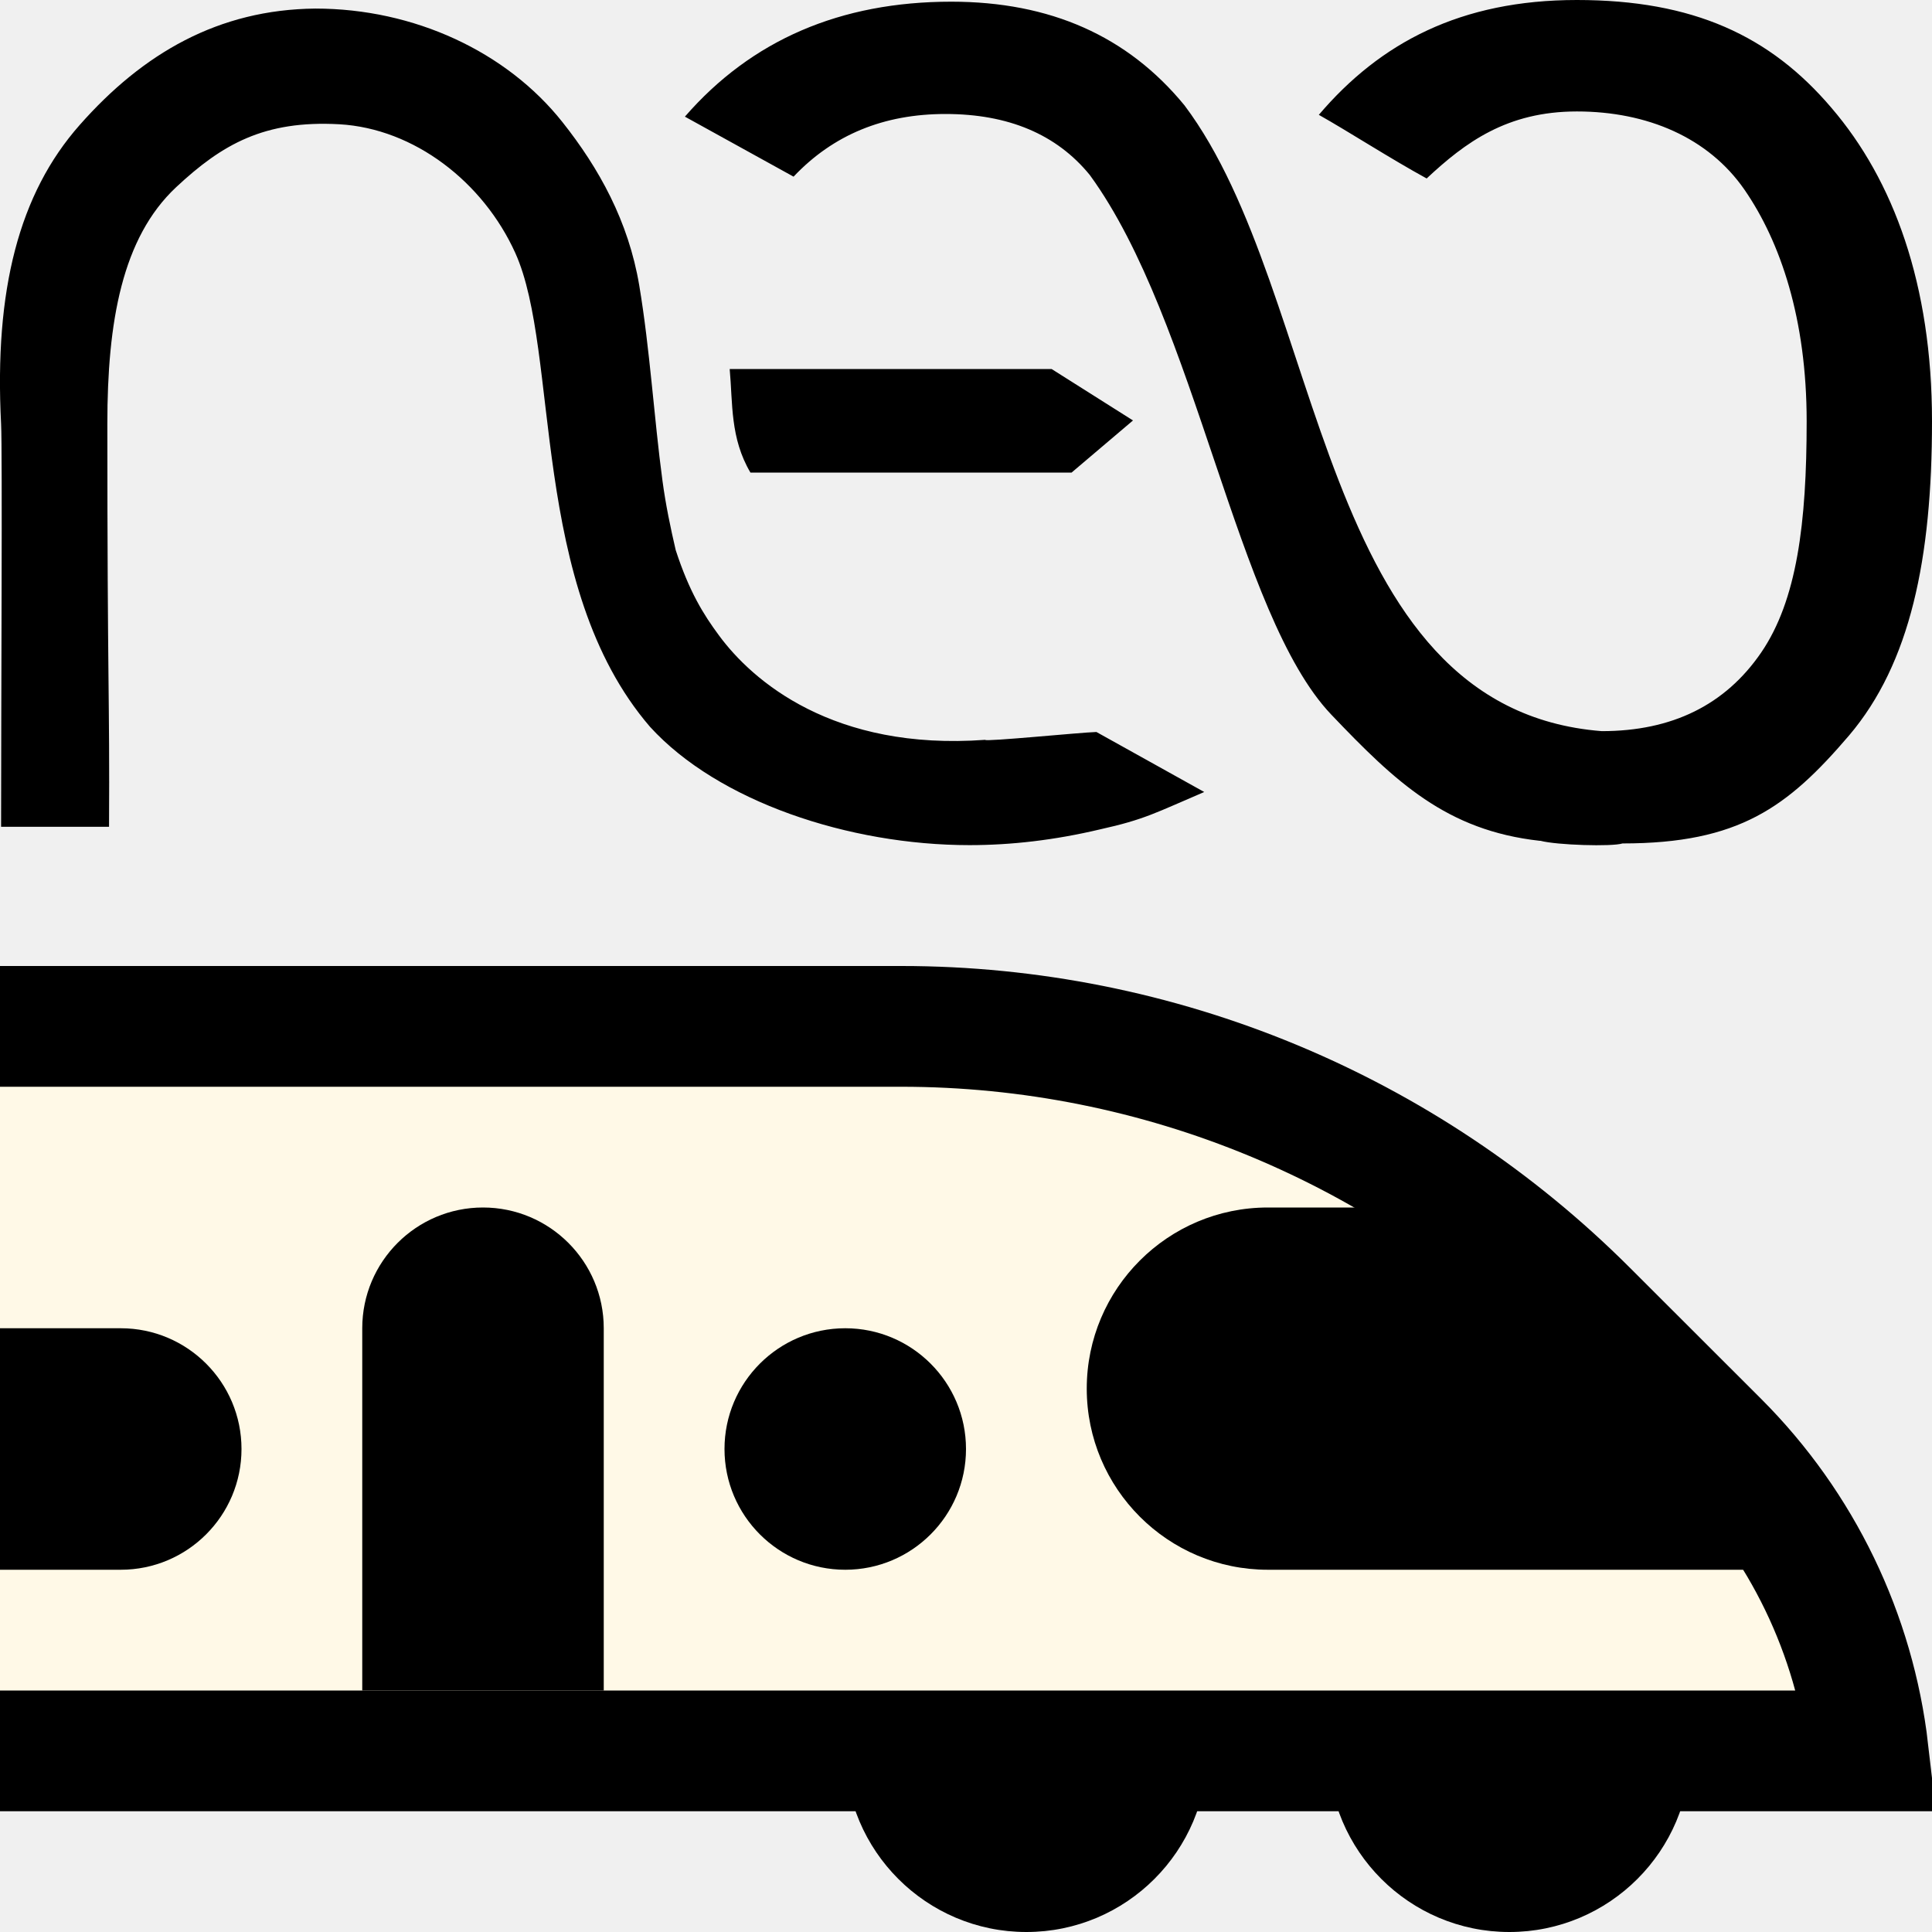
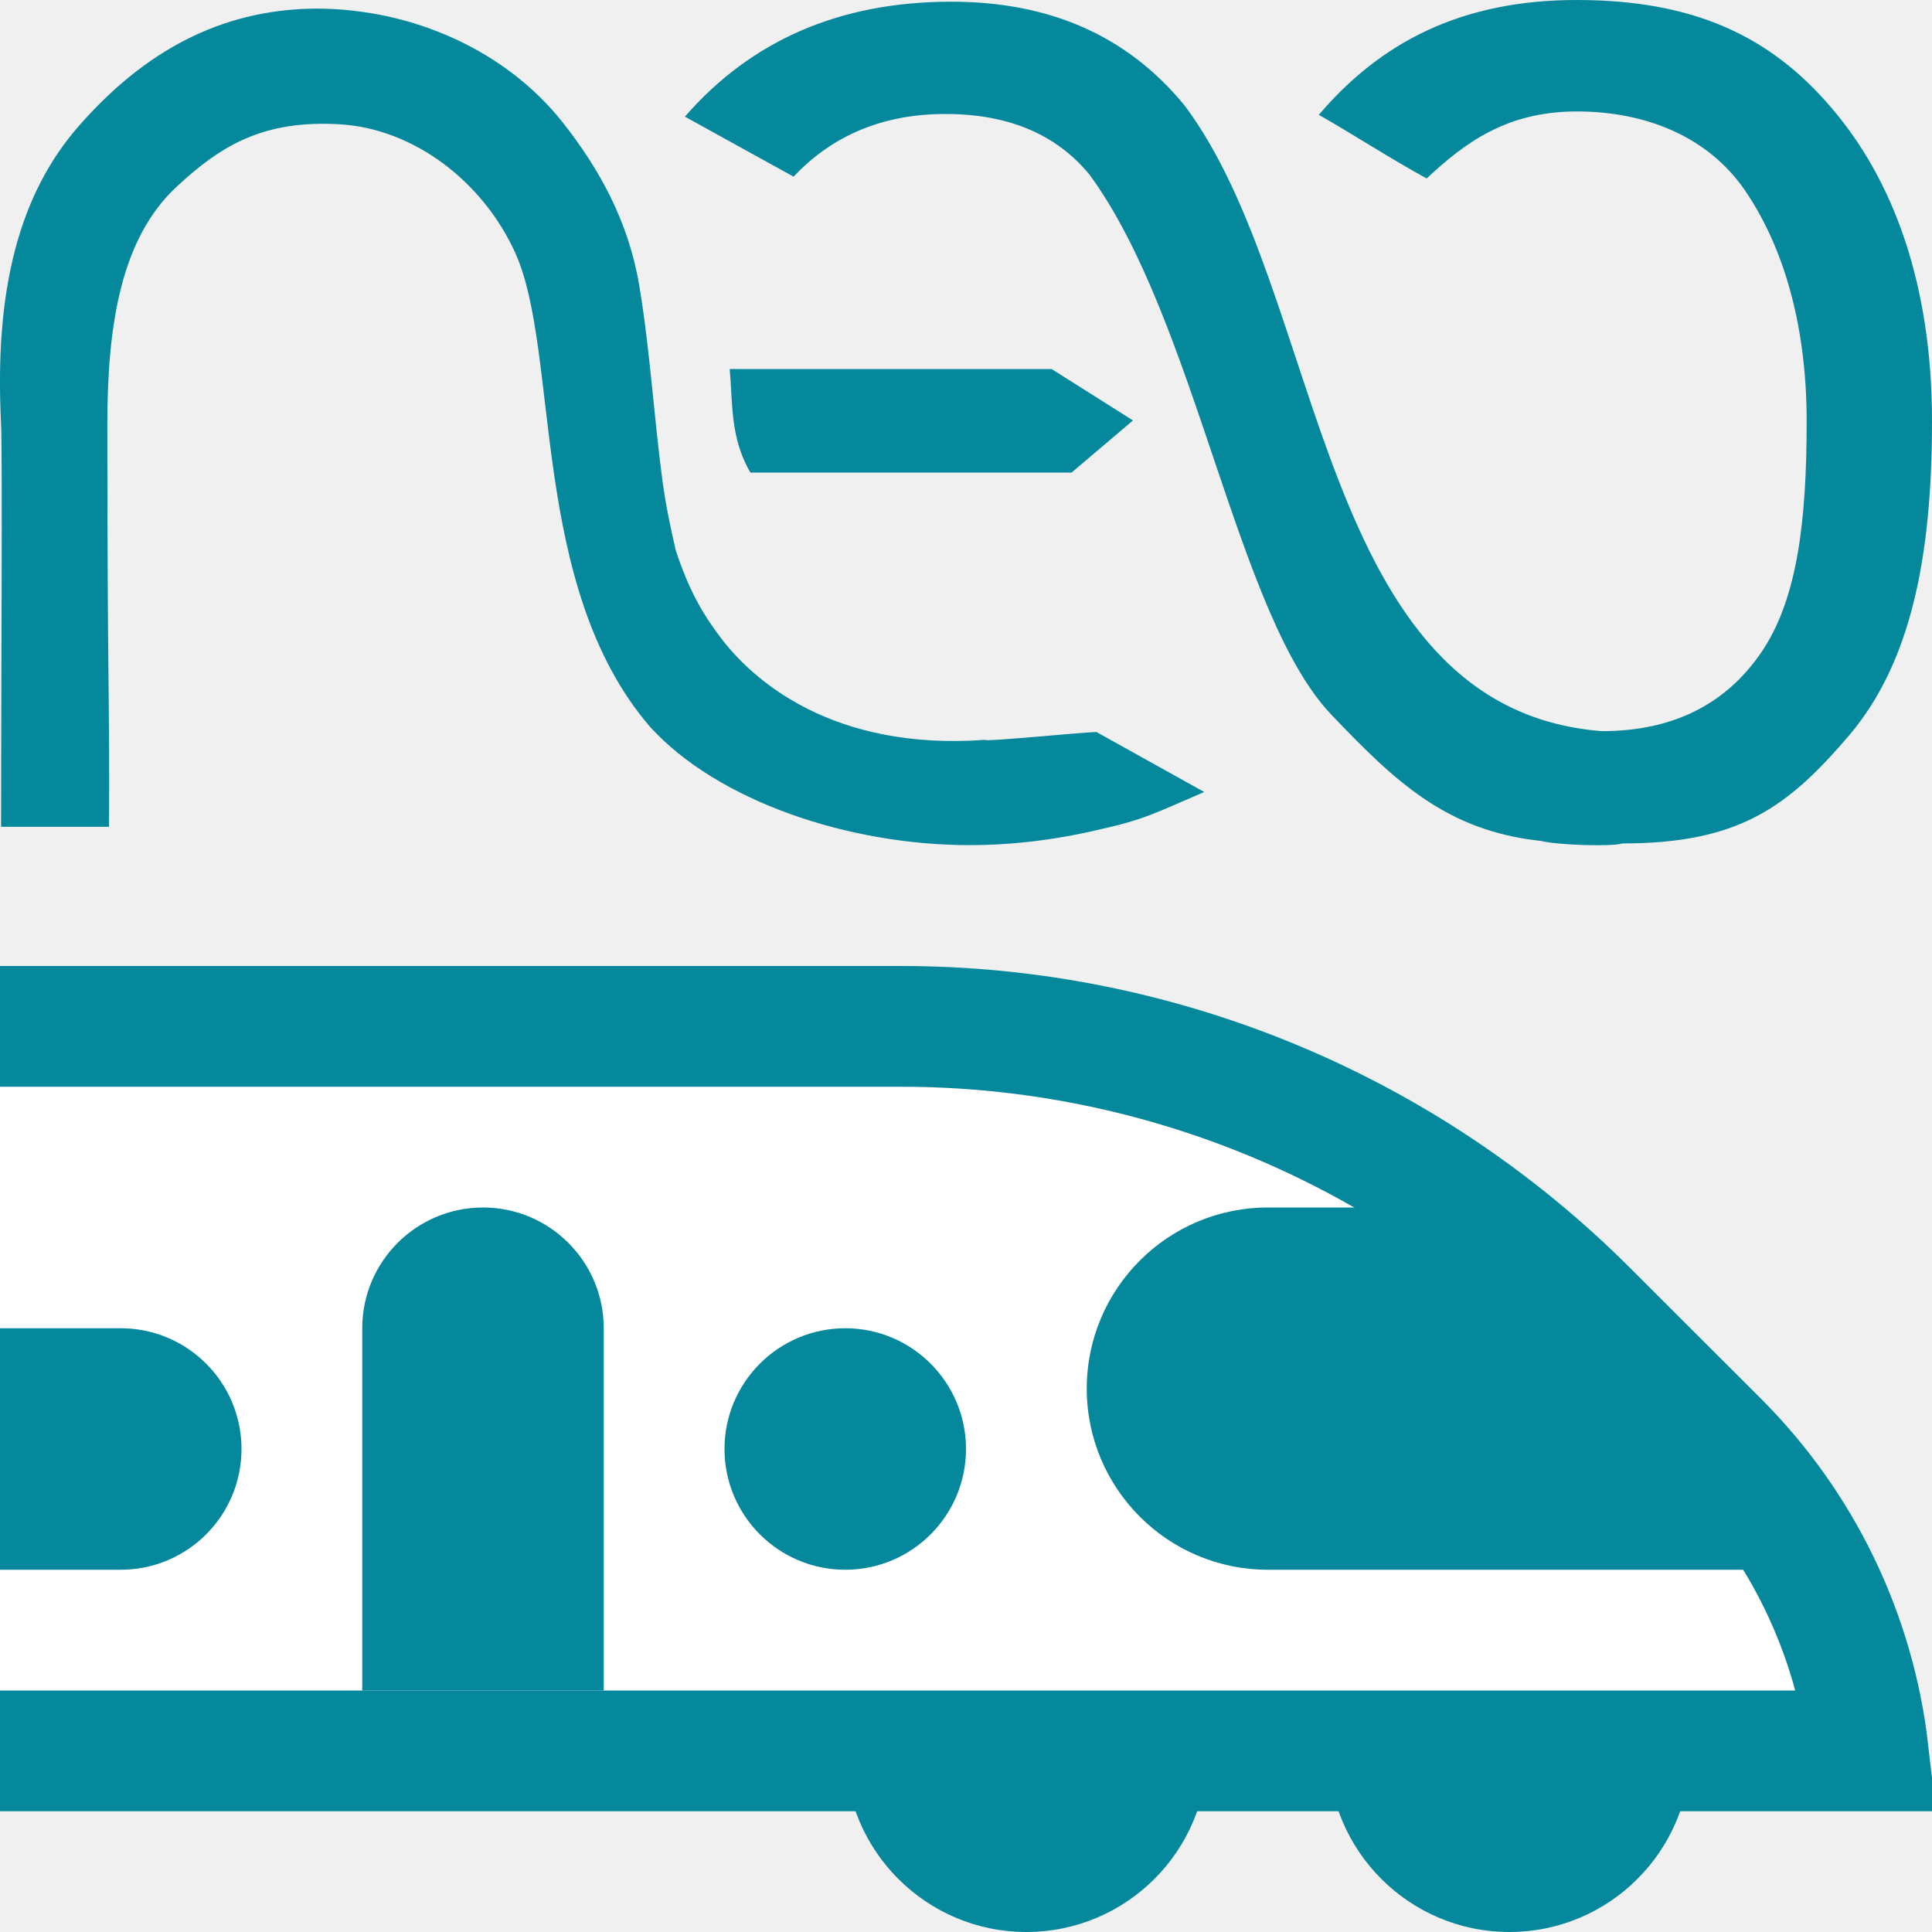
- <svg xmlns="http://www.w3.org/2000/svg" width="16" height="16" viewBox="0 0 16 16" fill="none">
-   <g clip-path="url(#clip0_1_2)">
-     <g clip-path="url(#clip1_1_2)">
-       <path d="M13.059 0C12.096 0 11.43 0.354 10.922 0.951C11.167 1.089 11.515 1.314 11.815 1.478C12.135 1.179 12.48 0.923 13.059 0.923C13.642 0.923 14.149 1.14 14.447 1.571C14.745 2.003 14.962 2.641 14.962 3.489C14.962 4.332 14.882 4.971 14.584 5.406C14.287 5.838 13.848 6.055 13.265 6.055C10.885 5.868 10.988 2.438 9.809 0.872C9.338 0.298 8.697 0.014 7.878 0.014C6.959 0.014 6.223 0.332 5.672 0.966L6.572 1.463C6.901 1.115 7.32 0.944 7.83 0.944C8.35 0.944 8.75 1.112 9.025 1.449C9.91 2.661 10.237 5.091 11.025 5.918C11.557 6.476 11.979 6.877 12.75 6.963C12.751 6.964 12.755 6.963 12.757 6.963C12.891 6.999 13.35 7.013 13.437 6.985C14.402 6.985 14.805 6.685 15.313 6.091C15.821 5.493 16 4.625 16 3.489C16 2.356 15.681 1.492 15.168 0.894C14.66 0.296 14.022 0 13.059 0ZM2.611 0.071C1.809 0.079 1.184 0.441 0.66 1.035C0.157 1.604 -0.048 2.402 0.009 3.51C0.021 3.741 0.009 5.809 0.009 6.847C0.293 6.847 0.664 6.847 0.903 6.847C0.909 5.758 0.889 5.693 0.889 3.51C0.889 2.667 1.01 1.97 1.459 1.55C1.84 1.194 2.189 0.995 2.809 1.029C3.432 1.064 4.002 1.509 4.267 2.094C4.64 2.918 4.38 4.854 5.383 6.019C5.946 6.637 7.03 6.999 8.029 6.999C8.377 6.999 8.736 6.957 9.108 6.869C9.483 6.786 9.572 6.73 9.973 6.559L9.08 6.062C8.944 6.066 8.153 6.145 8.159 6.127C6.901 6.219 6.232 5.64 5.954 5.262C5.826 5.089 5.708 4.9 5.596 4.556C5.553 4.371 5.513 4.181 5.486 3.979C5.416 3.458 5.383 2.896 5.294 2.364C5.205 1.833 4.961 1.393 4.657 1.01C4.195 0.428 3.43 0.071 2.611 0.071ZM6.043 3.056C6.069 3.342 6.046 3.628 6.215 3.914H8.874L9.383 3.482L8.709 3.056H6.043Z" fill="black" />
-     </g>
-     <path d="M-1.5 14.5V8.5H7.464C9.596 8.5 11.639 9.347 13.146 10.854L14.232 11.939C14.925 12.632 15.359 13.536 15.471 14.5H-1.5Z" fill="#FFF9E7" stroke="black" />
-     <path d="M14 14.5C14 15.328 13.328 16 12.5 16C11.672 16 11 15.328 11 14.5C12 14.5 13 14.5 14 14.5Z" fill="black" />
-     <path d="M10 14.5C10 15.328 9.328 16 8.5 16C7.672 16 7 15.328 7 14.5C8 14.5 9 14.5 10 14.5Z" fill="black" />
-     <path d="M6 12C6 11.448 6.448 11 7 11V11C7.552 11 8 11.448 8 12V12C8 12.552 7.552 13 7 13V13C6.448 13 6 12.552 6 12V12Z" fill="black" />
-     <path d="M-1.5 12C-1.5 11.448 -1.052 11 -0.5 11H1C1.552 11 2 11.448 2 12V12C2 12.552 1.552 13 1 13H-0.5C-1.052 13 -1.5 12.552 -1.5 12V12Z" fill="black" />
-     <path d="M3 11C3 10.448 3.448 10 4 10V10C4.552 10 5 10.448 5 11V14H3V11Z" fill="black" />
-     <path d="M9 11.5C9 10.672 9.672 10 10.5 10H11.384C12.091 10 12.762 10.314 13.215 10.858L15 13H10.5C9.672 13 9 12.328 9 11.5V11.5Z" fill="black" />
-   </g>
-   <defs>
-     <clipPath id="clip0_1_2">
-       <rect width="16" height="16" fill="white" />
-     </clipPath>
-     <clipPath id="clip1_1_2">
-       <rect width="16" height="7" fill="white" />
-     </clipPath>
-   </defs>
+ <svg xmlns="http://www.w3.org/2000/svg" width="16" height="16" viewBox="0 0 16 16" fill="#06889c">
+   <path d="M13.059 0C12.096 0 11.43 0.354 10.922 0.951C11.167 1.089 11.515 1.314 11.815 1.478C12.135 1.179 12.48 0.923 13.059 0.923C13.642 0.923 14.149 1.14 14.447 1.571C14.745 2.003 14.962 2.641 14.962 3.489C14.962 4.332 14.882 4.971 14.584 5.406C14.287 5.838 13.848 6.055 13.265 6.055C10.885 5.868 10.988 2.438 9.809 0.872C9.338 0.298 8.697 0.014 7.878 0.014C6.959 0.014 6.223 0.332 5.672 0.966L6.572 1.463C6.901 1.115 7.32 0.944 7.83 0.944C8.35 0.944 8.75 1.112 9.025 1.449C9.91 2.661 10.237 5.091 11.025 5.918C11.557 6.476 11.979 6.877 12.75 6.963C12.751 6.964 12.755 6.963 12.757 6.963C12.891 6.999 13.35 7.013 13.437 6.985C14.402 6.985 14.805 6.685 15.313 6.091C15.821 5.493 16 4.625 16 3.489C16 2.356 15.681 1.492 15.168 0.894C14.66 0.296 14.022 0 13.059 0ZM2.611 0.071C1.809 0.079 1.184 0.441 0.66 1.035C0.157 1.604 -0.048 2.402 0.009 3.51C0.021 3.741 0.009 5.809 0.009 6.847C0.293 6.847 0.664 6.847 0.903 6.847C0.909 5.758 0.889 5.693 0.889 3.51C0.889 2.667 1.01 1.97 1.459 1.55C1.84 1.194 2.189 0.995 2.809 1.029C3.432 1.064 4.002 1.509 4.267 2.094C4.64 2.918 4.38 4.854 5.383 6.019C5.946 6.637 7.03 6.999 8.029 6.999C8.377 6.999 8.736 6.957 9.108 6.869C9.483 6.786 9.572 6.73 9.973 6.559L9.08 6.062C8.944 6.066 8.153 6.145 8.159 6.127C6.901 6.219 6.232 5.64 5.954 5.262C5.826 5.089 5.708 4.9 5.596 4.556C5.553 4.371 5.513 4.181 5.486 3.979C5.416 3.458 5.383 2.896 5.294 2.364C5.205 1.833 4.961 1.393 4.657 1.01C4.195 0.428 3.43 0.071 2.611 0.071ZM6.043 3.056C6.069 3.342 6.046 3.628 6.215 3.914H8.874L9.383 3.482L8.709 3.056H6.043Z" />
+   <path d="M-1.5 14.5V8.5H7.464C9.596 8.5 11.639 9.347 13.146 10.854L14.232 11.939C14.925 12.632 15.359 13.536 15.471 14.5H-1.5Z" fill="white" stroke="#06889c" />
+   <path d="M14 14.5C14 15.328 13.328 16 12.5 16C11.672 16 11 15.328 11 14.5C12 14.5 13 14.5 14 14.5Z" />
+   <path d="M10 14.5C10 15.328 9.328 16 8.5 16C7.672 16 7 15.328 7 14.5C8 14.5 9 14.5 10 14.5Z" />
+   <path d="M6 12C6 11.448 6.448 11 7 11V11C7.552 11 8 11.448 8 12V12C8 12.552 7.552 13 7 13V13C6.448 13 6 12.552 6 12V12Z" />
+   <path d="M-1.5 12C-1.5 11.448 -1.052 11 -0.5 11H1C1.552 11 2 11.448 2 12V12C2 12.552 1.552 13 1 13H-0.5C-1.052 13 -1.5 12.552 -1.5 12V12Z" />
+   <path d="M3 11C3 10.448 3.448 10 4 10V10C4.552 10 5 10.448 5 11V14H3V11Z" />
+   <path d="M9 11.5C9 10.672 9.672 10 10.5 10H11.384C12.091 10 12.762 10.314 13.215 10.858L15 13H10.5C9.672 13 9 12.328 9 11.5V11.5Z" />
</svg>
